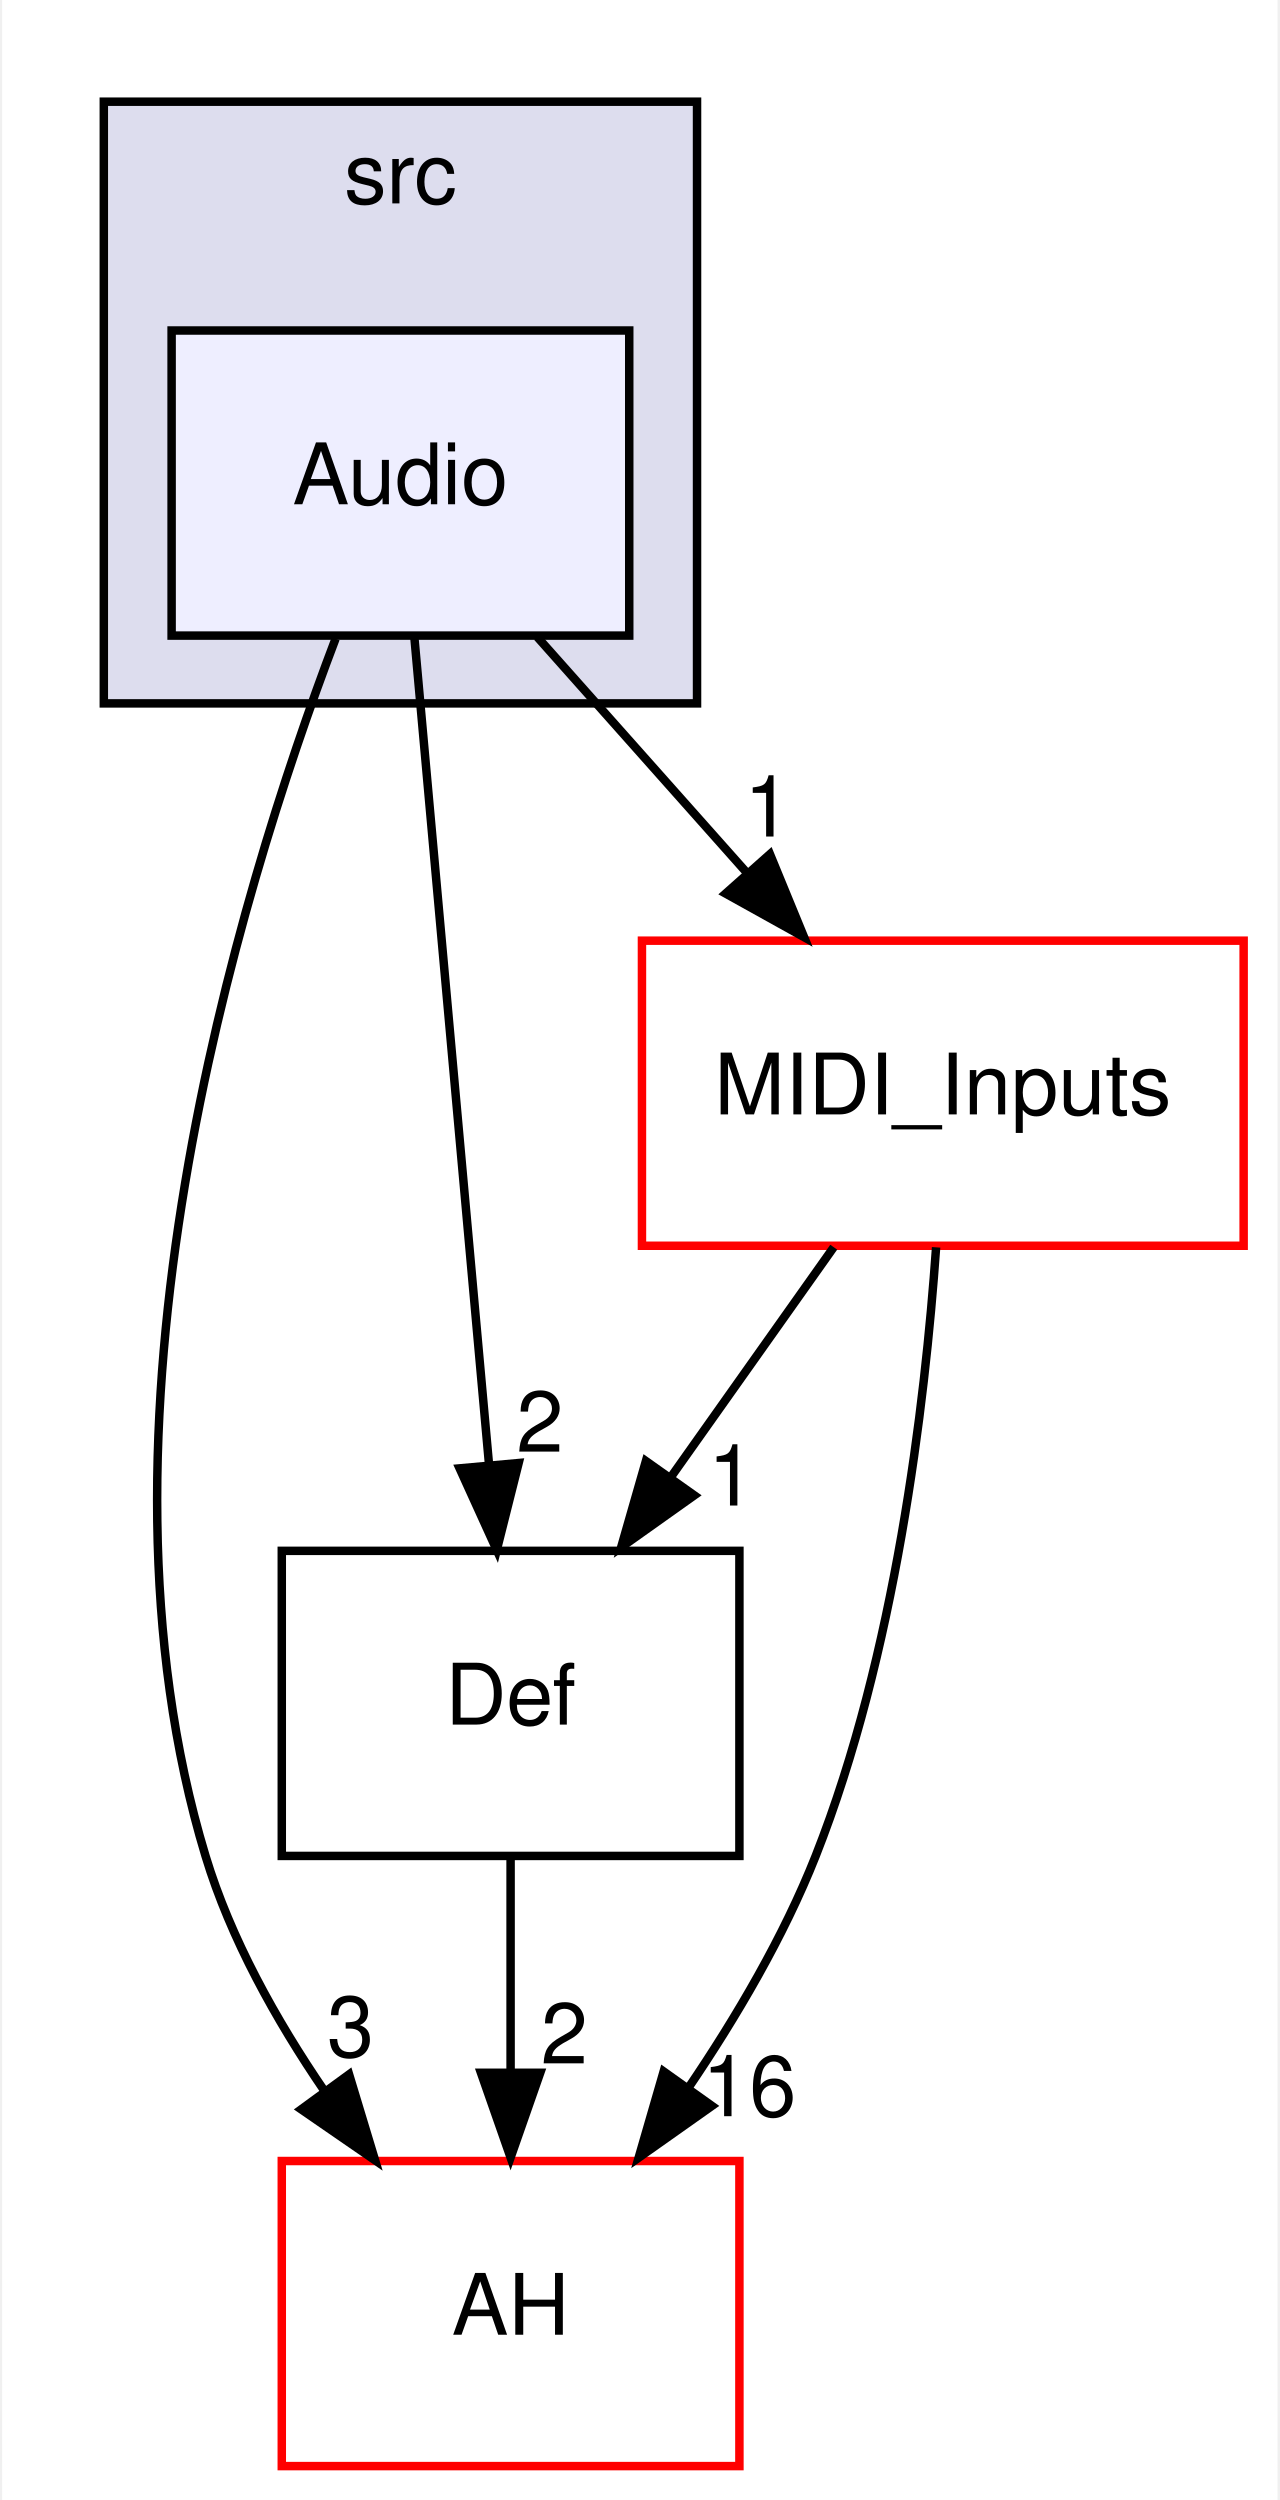
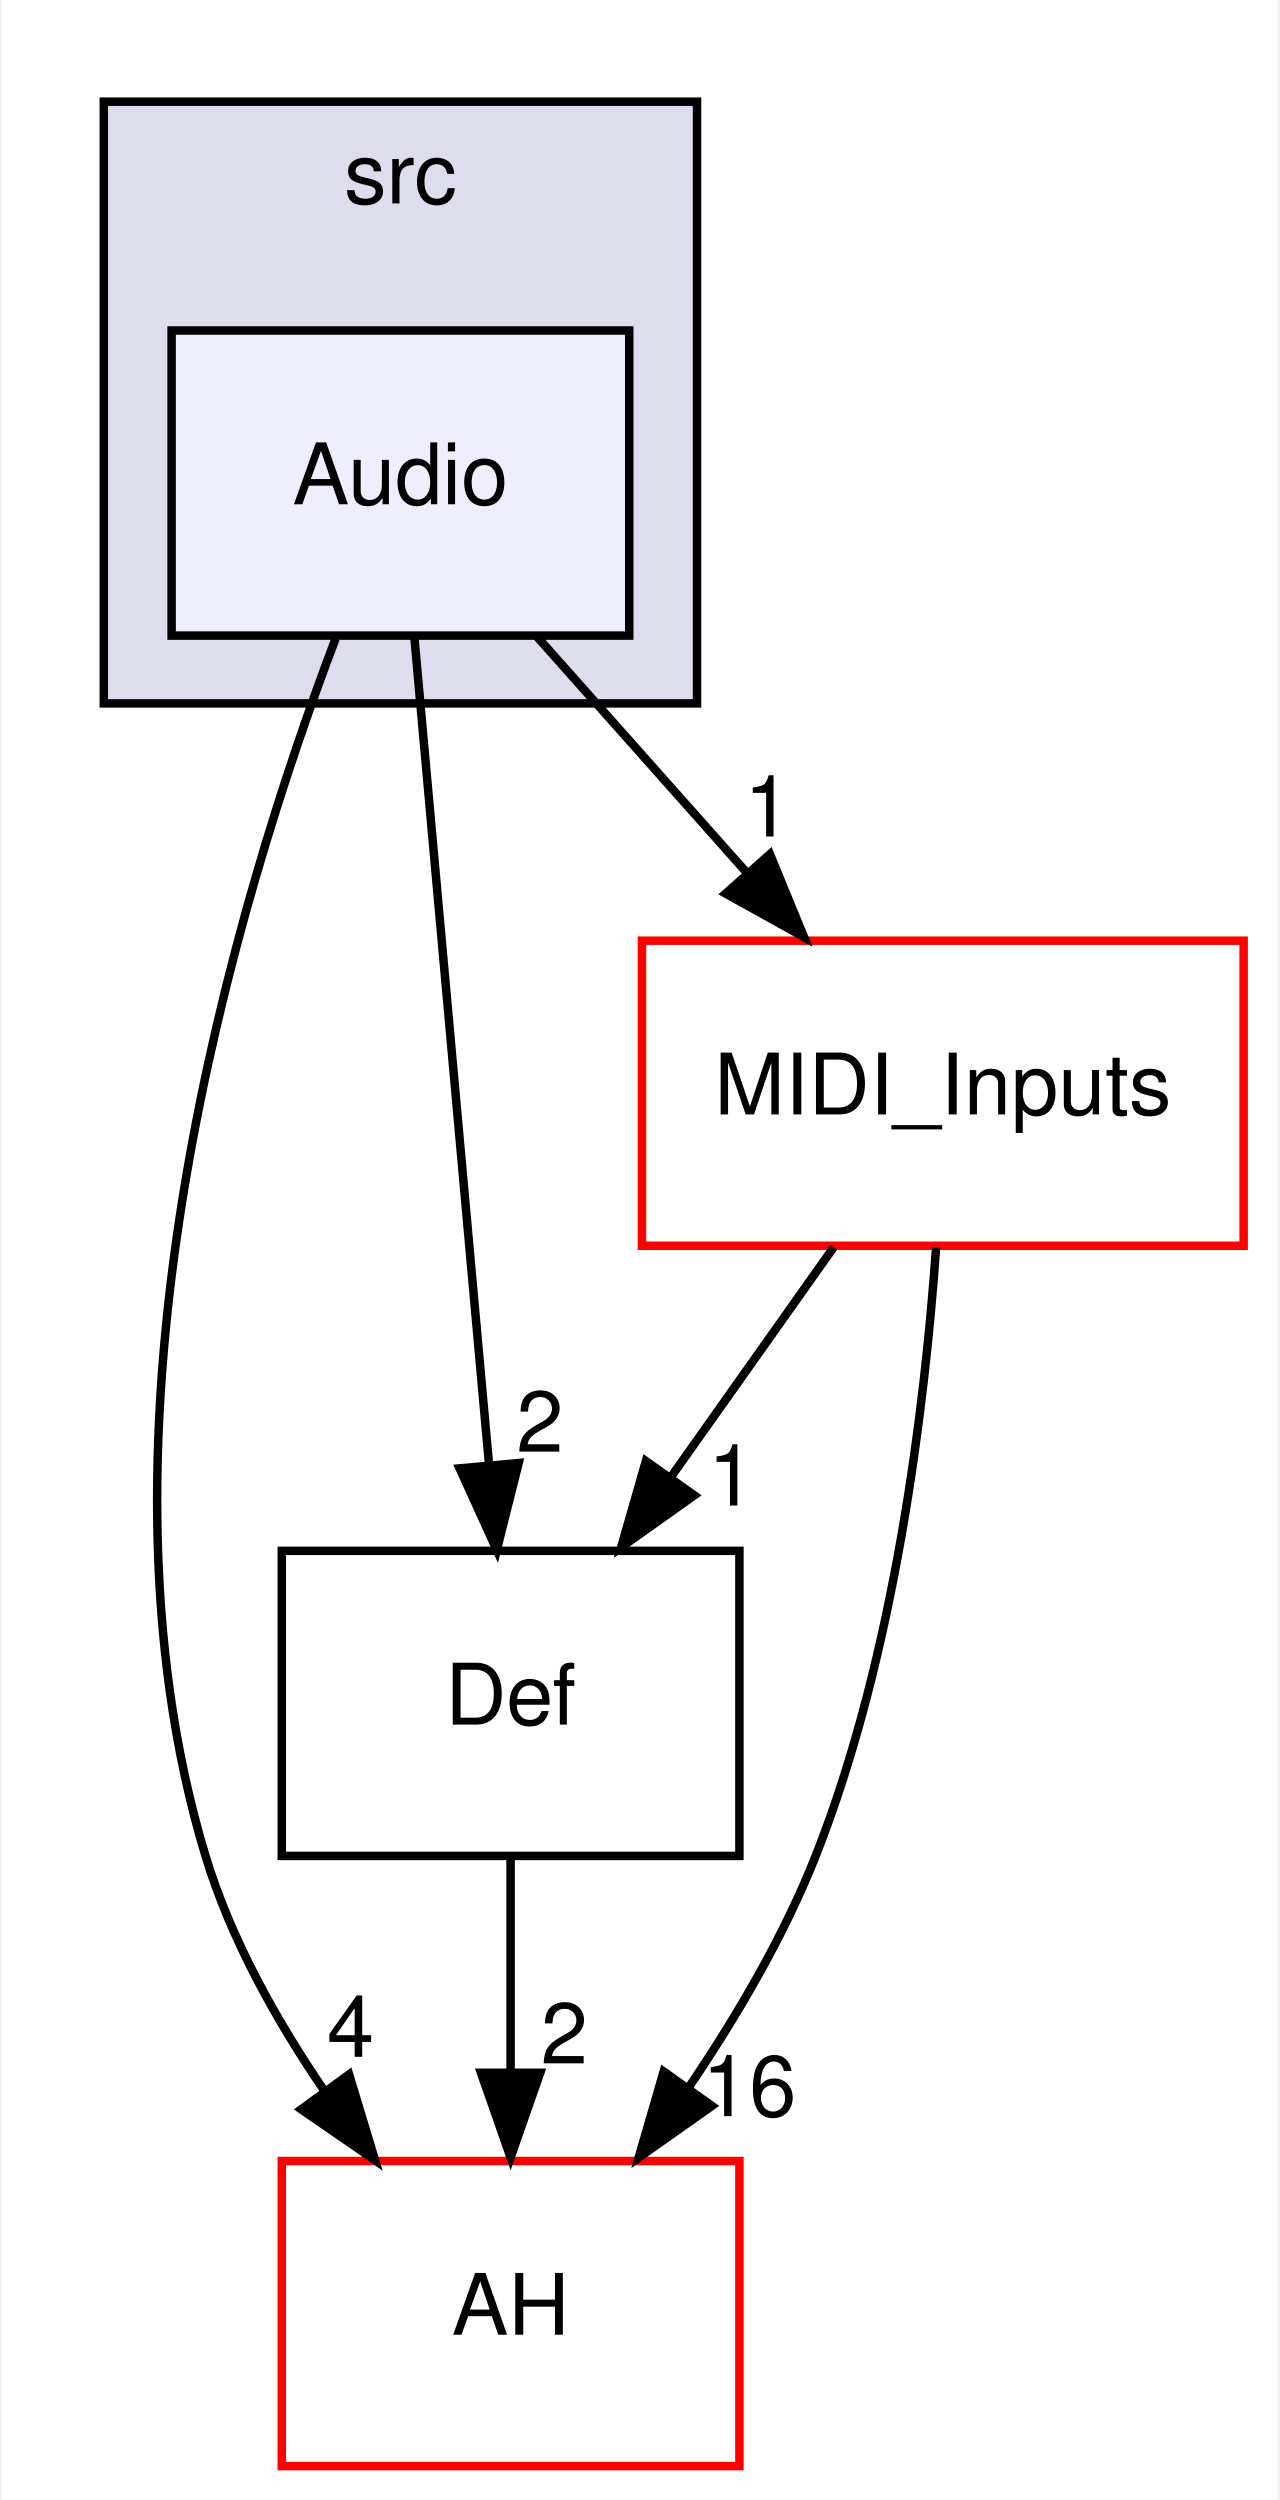
<svg xmlns="http://www.w3.org/2000/svg" xmlns:xlink="http://www.w3.org/1999/xlink" width="151pt" height="295pt" viewBox="0.00 0.00 150.50 295.00">
  <g id="graph0" class="graph" transform="scale(1 1) rotate(0) translate(4 291)">
    <polygon fill="#ffffff" stroke="transparent" points="-4,4 -4,-291 146.5,-291 146.5,4 -4,4" />
    <g id="clust1" class="cluster">
      <g id="a_clust1">
        <a xlink:href="dir_68267d1309a1af8e8297ef4c3efbcdba.html" target="_top" xlink:title="src">
          <polygon fill="#ddddee" stroke="#000000" points="8,-208 8,-279 78,-279 78,-208 8,-208" />
          <text text-anchor="middle" x="43" y="-267" font-family="Helvetica,sans-Serif" font-size="10.00" fill="#000000">src</text>
        </a>
      </g>
    </g>
    <g id="node1" class="node">
      <g id="a_node1">
        <a xlink:href="dir_c64386e93f356b78d4612c7b7741707c.html" target="_top" xlink:title="Audio">
          <polygon fill="#eeeeff" stroke="#000000" points="70,-252 16,-252 16,-216 70,-216 70,-252" />
          <text text-anchor="middle" x="43" y="-231.5" font-family="Helvetica,sans-Serif" font-size="10.00" fill="#000000">Audio</text>
        </a>
      </g>
    </g>
    <g id="node2" class="node">
      <g id="a_node2">
        <a xlink:href="dir_15b6432dff6a6d357bf70f8fbf2cdf14.html" target="_top" xlink:title="AH">
          <polygon fill="#ffffff" stroke="#ff0000" points="83,-36 29,-36 29,0 83,0 83,-36" />
          <text text-anchor="middle" x="56" y="-15.5" font-family="Helvetica,sans-Serif" font-size="10.00" fill="#000000">AH</text>
        </a>
      </g>
    </g>
    <g id="edge1" class="edge">
      <path fill="none" stroke="#000000" d="M35.347,-215.63C23.768,-185.174 4.689,-122.57 20,-72 22.956,-62.236 28.325,-52.623 34.03,-44.276" />
      <polygon fill="#000000" stroke="#000000" points="36.941,-46.224 40.01,-36.083 31.287,-42.097 36.941,-46.224" />
      <g id="a_edge1-headlabel">
-         <a xlink:href="dir_000007_000001.html" target="_top" xlink:title="3">
-           <text text-anchor="middle" x="37.116" y="-48.301" font-family="Helvetica,sans-Serif" font-size="10.00" fill="#000000">3</text>
+         <a xlink:href="dir_000007_000001.html" target="_top" xlink:title="4">
+           <text text-anchor="middle" x="37.116" y="-48.301" font-family="Helvetica,sans-Serif" font-size="10.00" fill="#000000">4</text>
        </a>
      </g>
    </g>
    <g id="node3" class="node">
      <g id="a_node3">
        <a xlink:href="dir_c90f87021e89d05236fc514cb49c4dcf.html" target="_top" xlink:title="Def">
          <polygon fill="none" stroke="#000000" points="83,-108 29,-108 29,-72 83,-72 83,-108" />
          <text text-anchor="middle" x="56" y="-87.5" font-family="Helvetica,sans-Serif" font-size="10.00" fill="#000000">Def</text>
        </a>
      </g>
    </g>
    <g id="edge2" class="edge">
      <path fill="none" stroke="#000000" d="M44.647,-215.762C46.864,-191.201 50.832,-147.247 53.44,-118.354" />
      <polygon fill="#000000" stroke="#000000" points="56.953,-118.364 54.367,-108.09 49.982,-117.734 56.953,-118.364" />
      <g id="a_edge2-headlabel">
        <a xlink:href="dir_000007_000016.html" target="_top" xlink:title="2">
          <text text-anchor="middle" x="59.458" y="-119.699" font-family="Helvetica,sans-Serif" font-size="10.00" fill="#000000">2</text>
        </a>
      </g>
    </g>
    <g id="node4" class="node">
      <g id="a_node4">
        <a xlink:href="dir_4b65e0e927a600dbbefc4f76cc5a7f7c.html" target="_top" xlink:title="MIDI_Inputs">
          <polygon fill="#ffffff" stroke="#ff0000" points="142.5,-180 71.5,-180 71.5,-144 142.5,-144 142.5,-180" />
          <text text-anchor="middle" x="107" y="-159.5" font-family="Helvetica,sans-Serif" font-size="10.00" fill="#000000">MIDI_Inputs</text>
        </a>
      </g>
    </g>
    <g id="edge3" class="edge">
      <path fill="none" stroke="#000000" d="M59.15,-215.831C66.672,-207.369 75.757,-197.149 83.98,-187.897" />
      <polygon fill="#000000" stroke="#000000" points="86.605,-190.213 90.633,-180.413 81.373,-185.562 86.605,-190.213" />
      <g id="a_edge3-headlabel">
        <a xlink:href="dir_000007_000005.html" target="_top" xlink:title="1">
          <text text-anchor="middle" x="86.339" y="-192.286" font-family="Helvetica,sans-Serif" font-size="10.00" fill="#000000">1</text>
        </a>
      </g>
    </g>
    <g id="edge4" class="edge">
      <path fill="none" stroke="#000000" d="M56,-71.831C56,-64.131 56,-54.974 56,-46.417" />
      <polygon fill="#000000" stroke="#000000" points="59.5,-46.413 56,-36.413 52.5,-46.413 59.5,-46.413" />
      <g id="a_edge4-headlabel">
        <a xlink:href="dir_000016_000001.html" target="_top" xlink:title="2">
          <text text-anchor="middle" x="62.339" y="-47.508" font-family="Helvetica,sans-Serif" font-size="10.00" fill="#000000">2</text>
        </a>
      </g>
    </g>
    <g id="edge5" class="edge">
      <path fill="none" stroke="#000000" d="M106.211,-143.815C104.894,-125.199 101.379,-95.716 92,-72 88.248,-62.513 82.647,-52.981 76.973,-44.623" />
      <polygon fill="#000000" stroke="#000000" points="79.762,-42.505 71.11,-36.39 74.06,-46.566 79.762,-42.505" />
      <g id="a_edge5-headlabel">
        <a xlink:href="dir_000005_000001.html" target="_top" xlink:title="16">
          <text text-anchor="middle" x="84.16" y="-41.286" font-family="Helvetica,sans-Serif" font-size="10.00" fill="#000000">16</text>
        </a>
      </g>
    </g>
    <g id="edge6" class="edge">
      <path fill="none" stroke="#000000" d="M94.13,-143.831C88.317,-135.623 81.33,-125.761 74.935,-116.732" />
      <polygon fill="#000000" stroke="#000000" points="77.679,-114.55 69.043,-108.413 71.967,-118.597 77.679,-114.55" />
      <g id="a_edge6-headlabel">
        <a xlink:href="dir_000005_000016.html" target="_top" xlink:title="1">
          <text text-anchor="middle" x="82.074" y="-113.343" font-family="Helvetica,sans-Serif" font-size="10.00" fill="#000000">1</text>
        </a>
      </g>
    </g>
  </g>
</svg>
